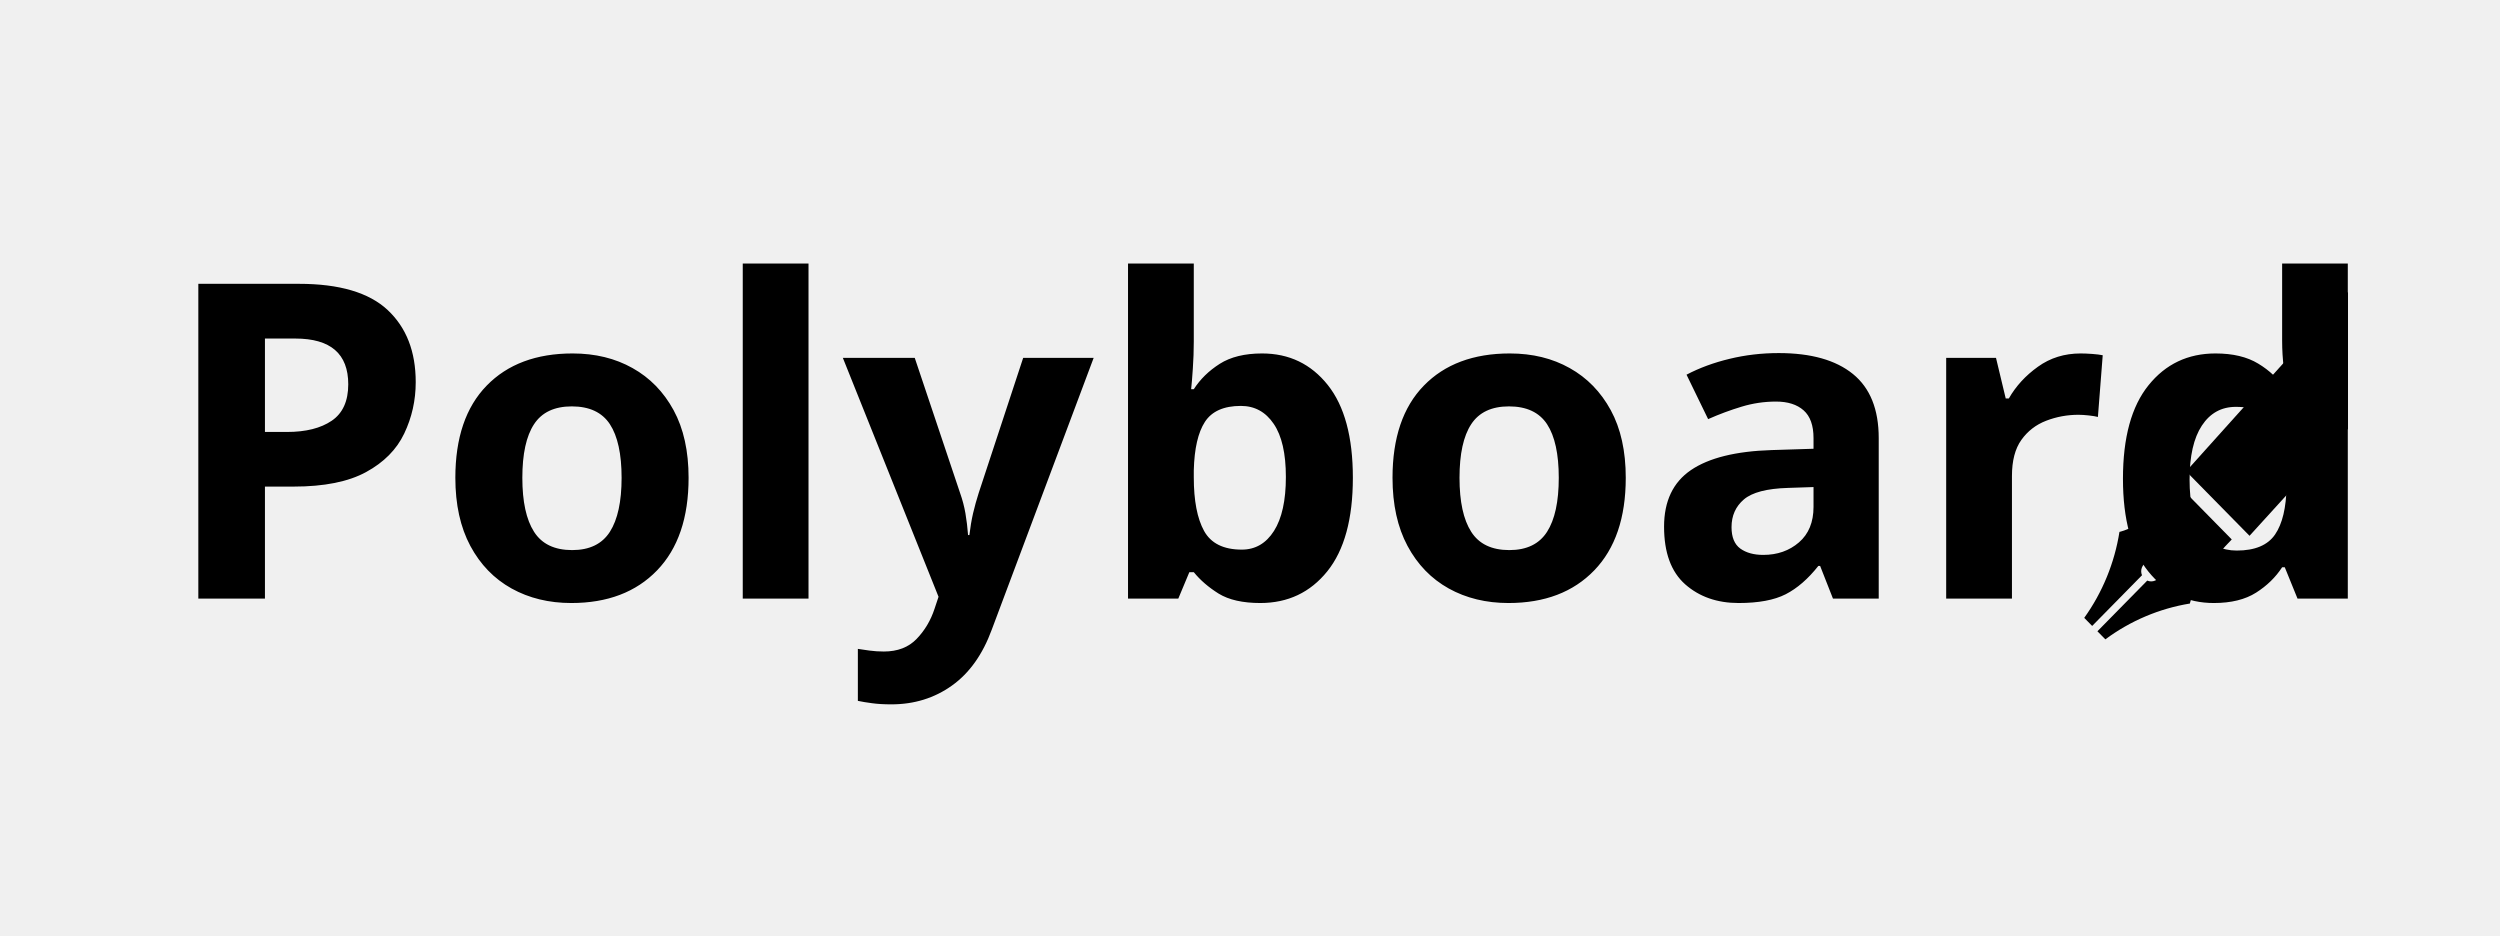
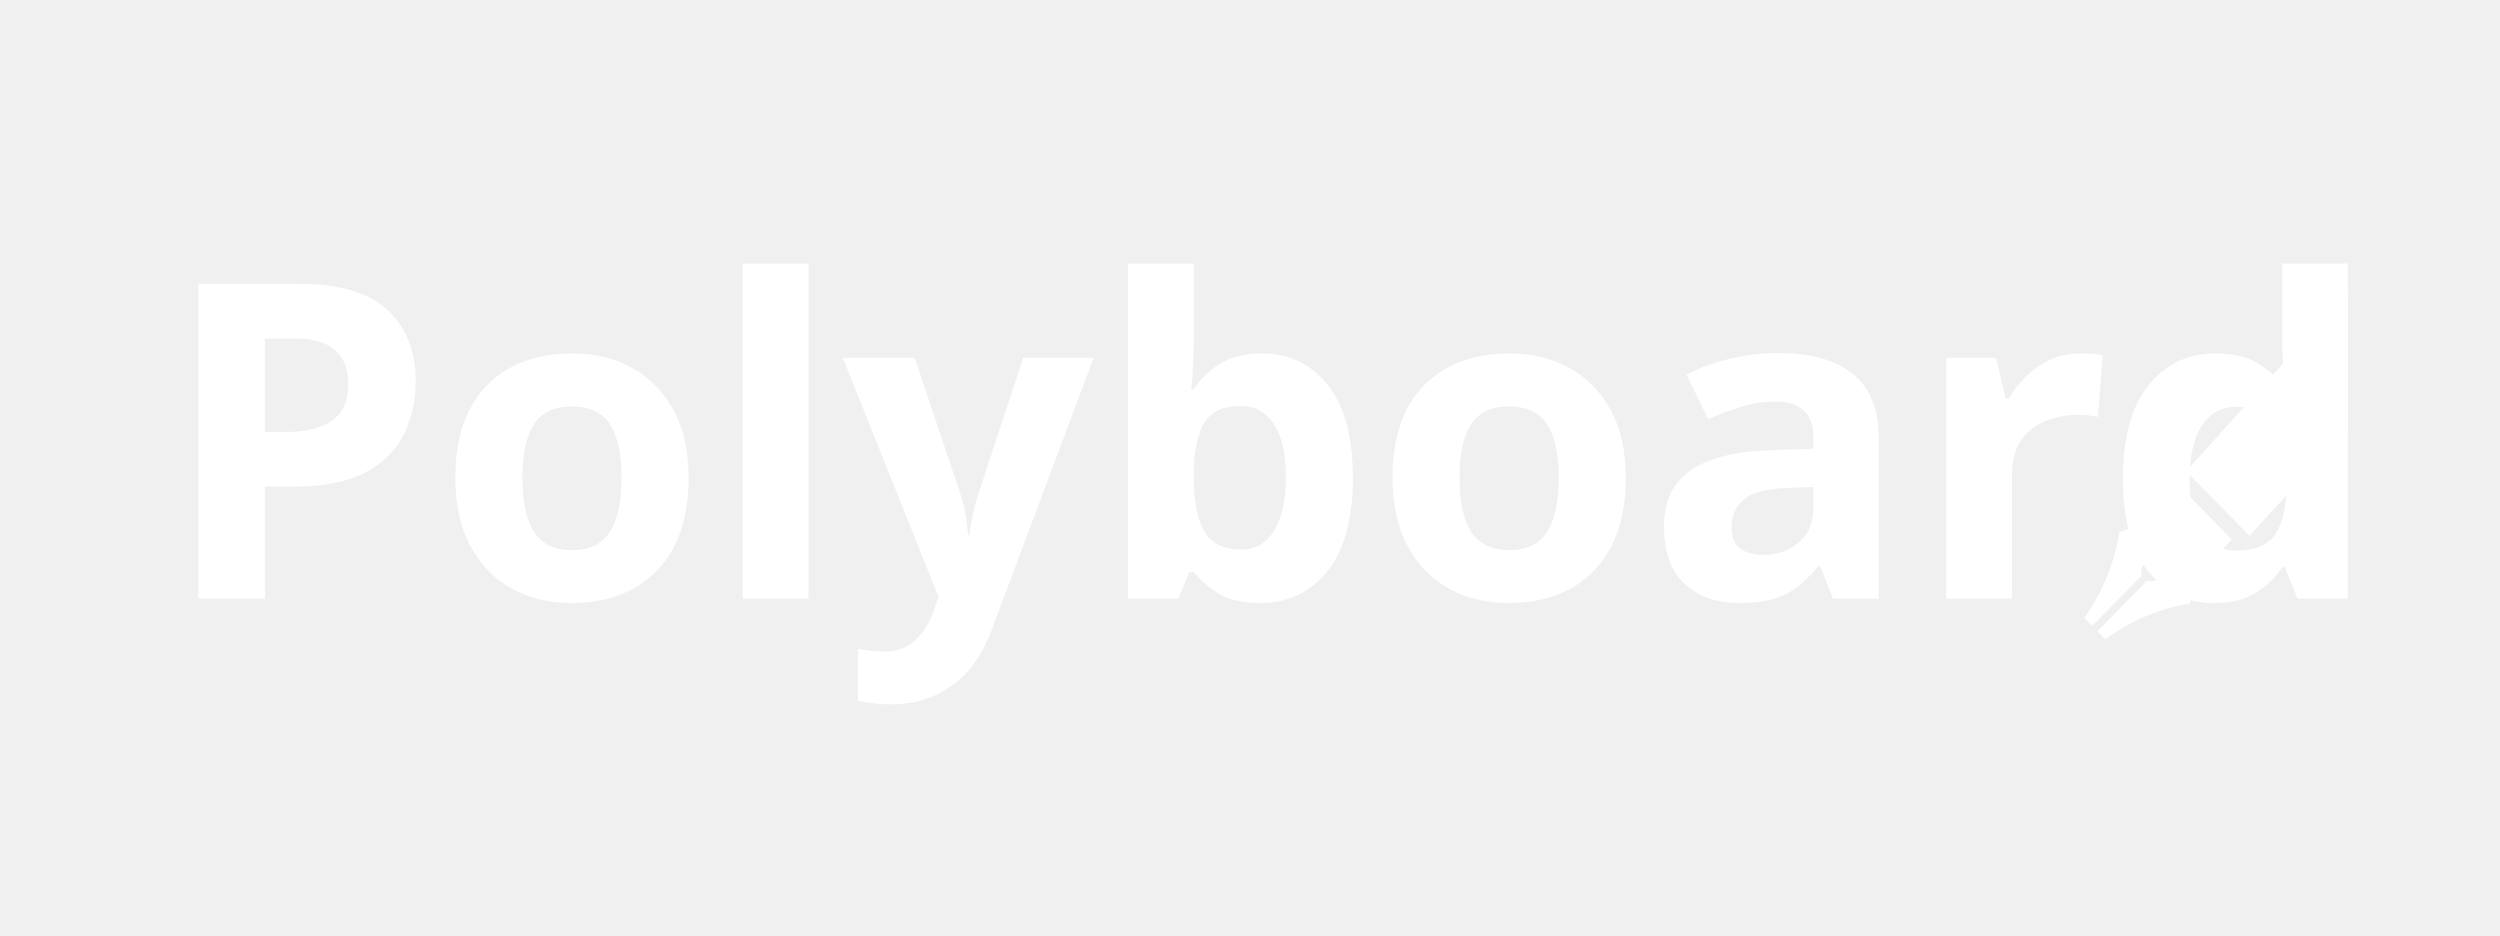
<svg xmlns="http://www.w3.org/2000/svg" width="414" height="155" xml:space="preserve" overflow="hidden" version="1.1" id="svg5">
  <defs id="defs5">
    <clipPath clipPathUnits="userSpaceOnUse" id="clipPath7">
      <g id="use7" />
    </clipPath>
  </defs>
-   <text font-family="Calibri, Calibri_MSFontService, sans-serif" font-weight="700" font-size="73px" transform="translate(26.2805,99.1259)" id="text4" style="fill:#000000;fill-opacity:1">Polyboard</text>
-   <g id="g1" style="fill:#000000;fill-opacity:1">
-     <path d="M 24.215,33.335 C 18.058,39.477 13.781,40.271 13.781,40.271 12.967,45.332 10.968,50.129 7.948,54.271 l 1.315,1.316 8.252,-8.253 c -0.358,-0.838 0.031,-1.808 0.869,-2.167 0.838,-0.358 1.808,0.031 2.167,0.869 0.358,0.838 -0.031,1.808 -0.869,2.167 -0.414,0.177 -0.883,0.177 -1.298,0 l -8.252,8.253 1.315,1.315 c 4.142,-3.02 8.939,-5.018 14,-5.833 0,0 0.789,-4.282 6.931,-10.436 z" transform="matrix(1,0,0,1.01696,337.2005,47.1259)" id="path1" style="fill:#000000;fill-opacity:1" />
-     <path d="M 51.625,1.181 C 44.311,9.047 24.823,30.41 24.823,30.41 l 10.499,10.5 c 0,0 14.601,-15.852 16.302,-17.415 z" transform="matrix(1,0,0,1.01696,337.2005,47.1259)" id="path2" style="fill:#000000;fill-opacity:1" />
+   <text font-family="Calibri, Calibri_MSFontService, sans-serif" font-weight="700" font-size="73px" transform="translate(26.2805,99.1259)" id="text4" style="fill:#ffffff;fill-opacity:1">Polyboard</text>
+   <g id="g1" style="fill:#ffffff;fill-opacity:1">
+     <path d="M 24.215,33.335 C 18.058,39.477 13.781,40.271 13.781,40.271 12.967,45.332 10.968,50.129 7.948,54.271 l 1.315,1.316 8.252,-8.253 c -0.358,-0.838 0.031,-1.808 0.869,-2.167 0.838,-0.358 1.808,0.031 2.167,0.869 0.358,0.838 -0.031,1.808 -0.869,2.167 -0.414,0.177 -0.883,0.177 -1.298,0 l -8.252,8.253 1.315,1.315 c 4.142,-3.02 8.939,-5.018 14,-5.833 0,0 0.789,-4.282 6.931,-10.436 z" transform="matrix(1,0,0,1.01696,337.2005,47.1259)" id="path1" style="fill:#ffffff;fill-opacity:1" />
+     <path d="M 51.625,1.181 C 44.311,9.047 24.823,30.41 24.823,30.41 l 10.499,10.5 c 0,0 14.601,-15.852 16.302,-17.415 z" transform="matrix(1,0,0,1.01696,337.2005,47.1259)" id="path2" style="fill:#ffffff;fill-opacity:1" />
  </g>
</svg>
